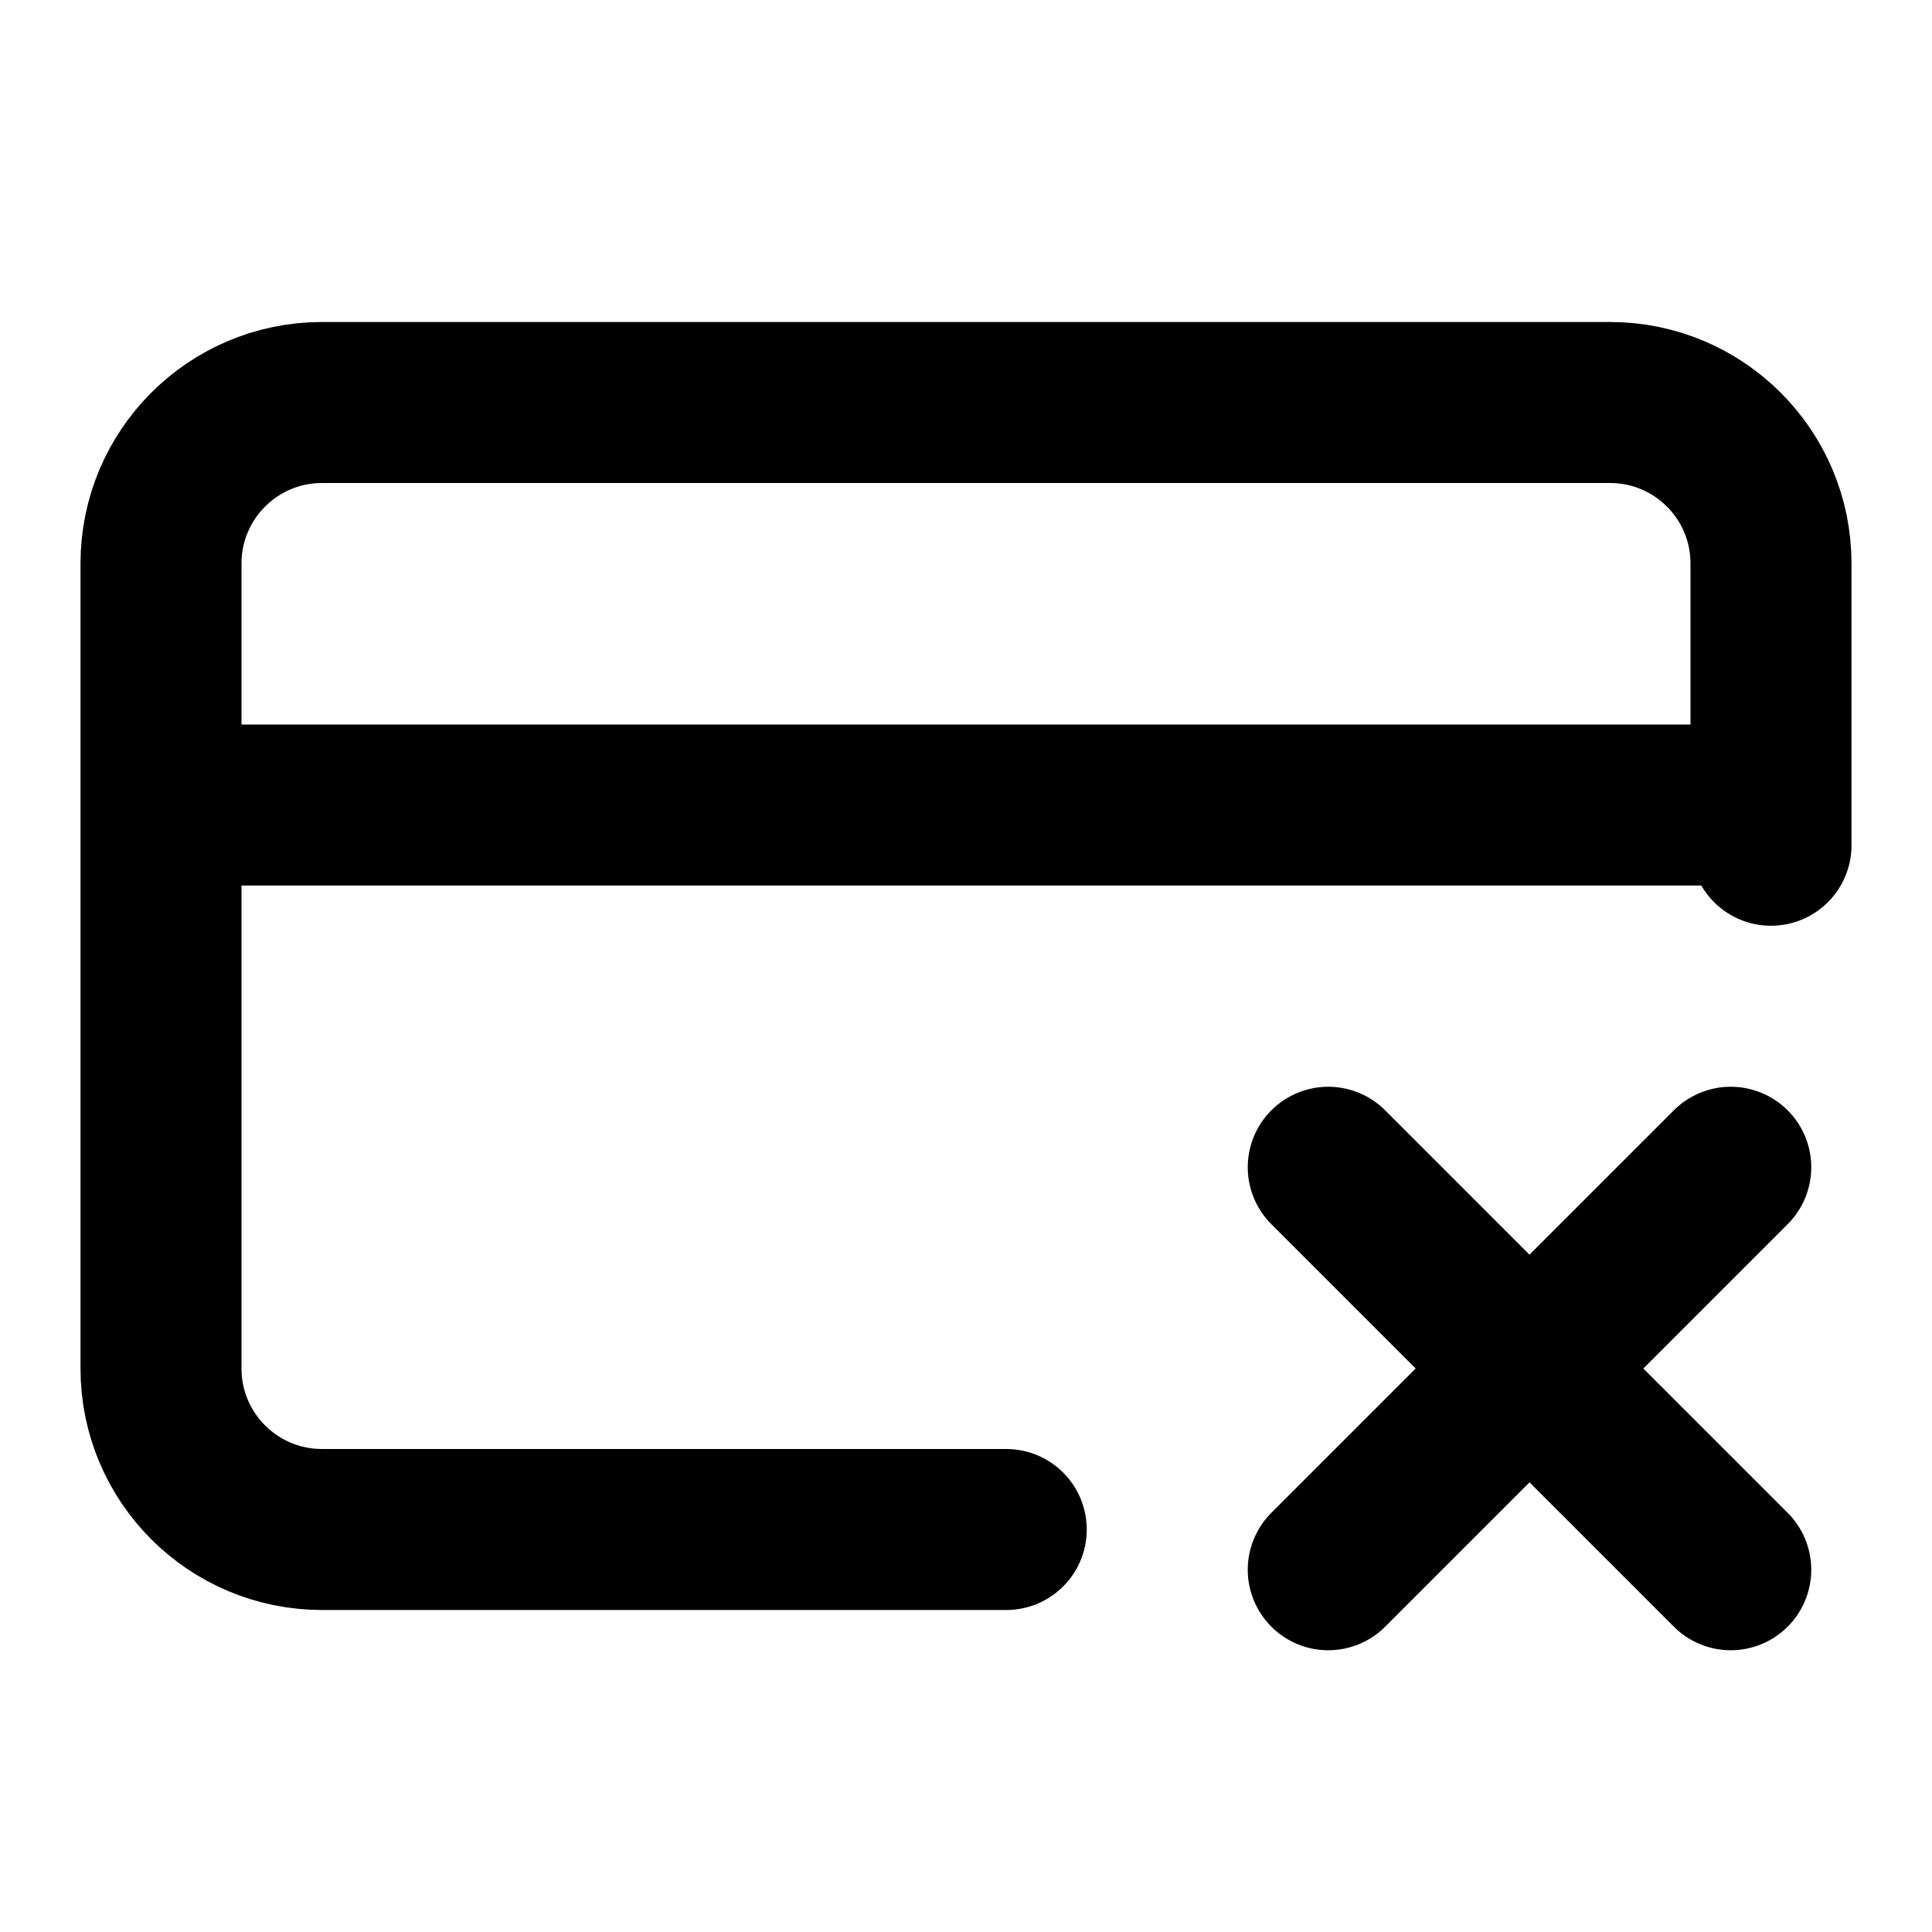
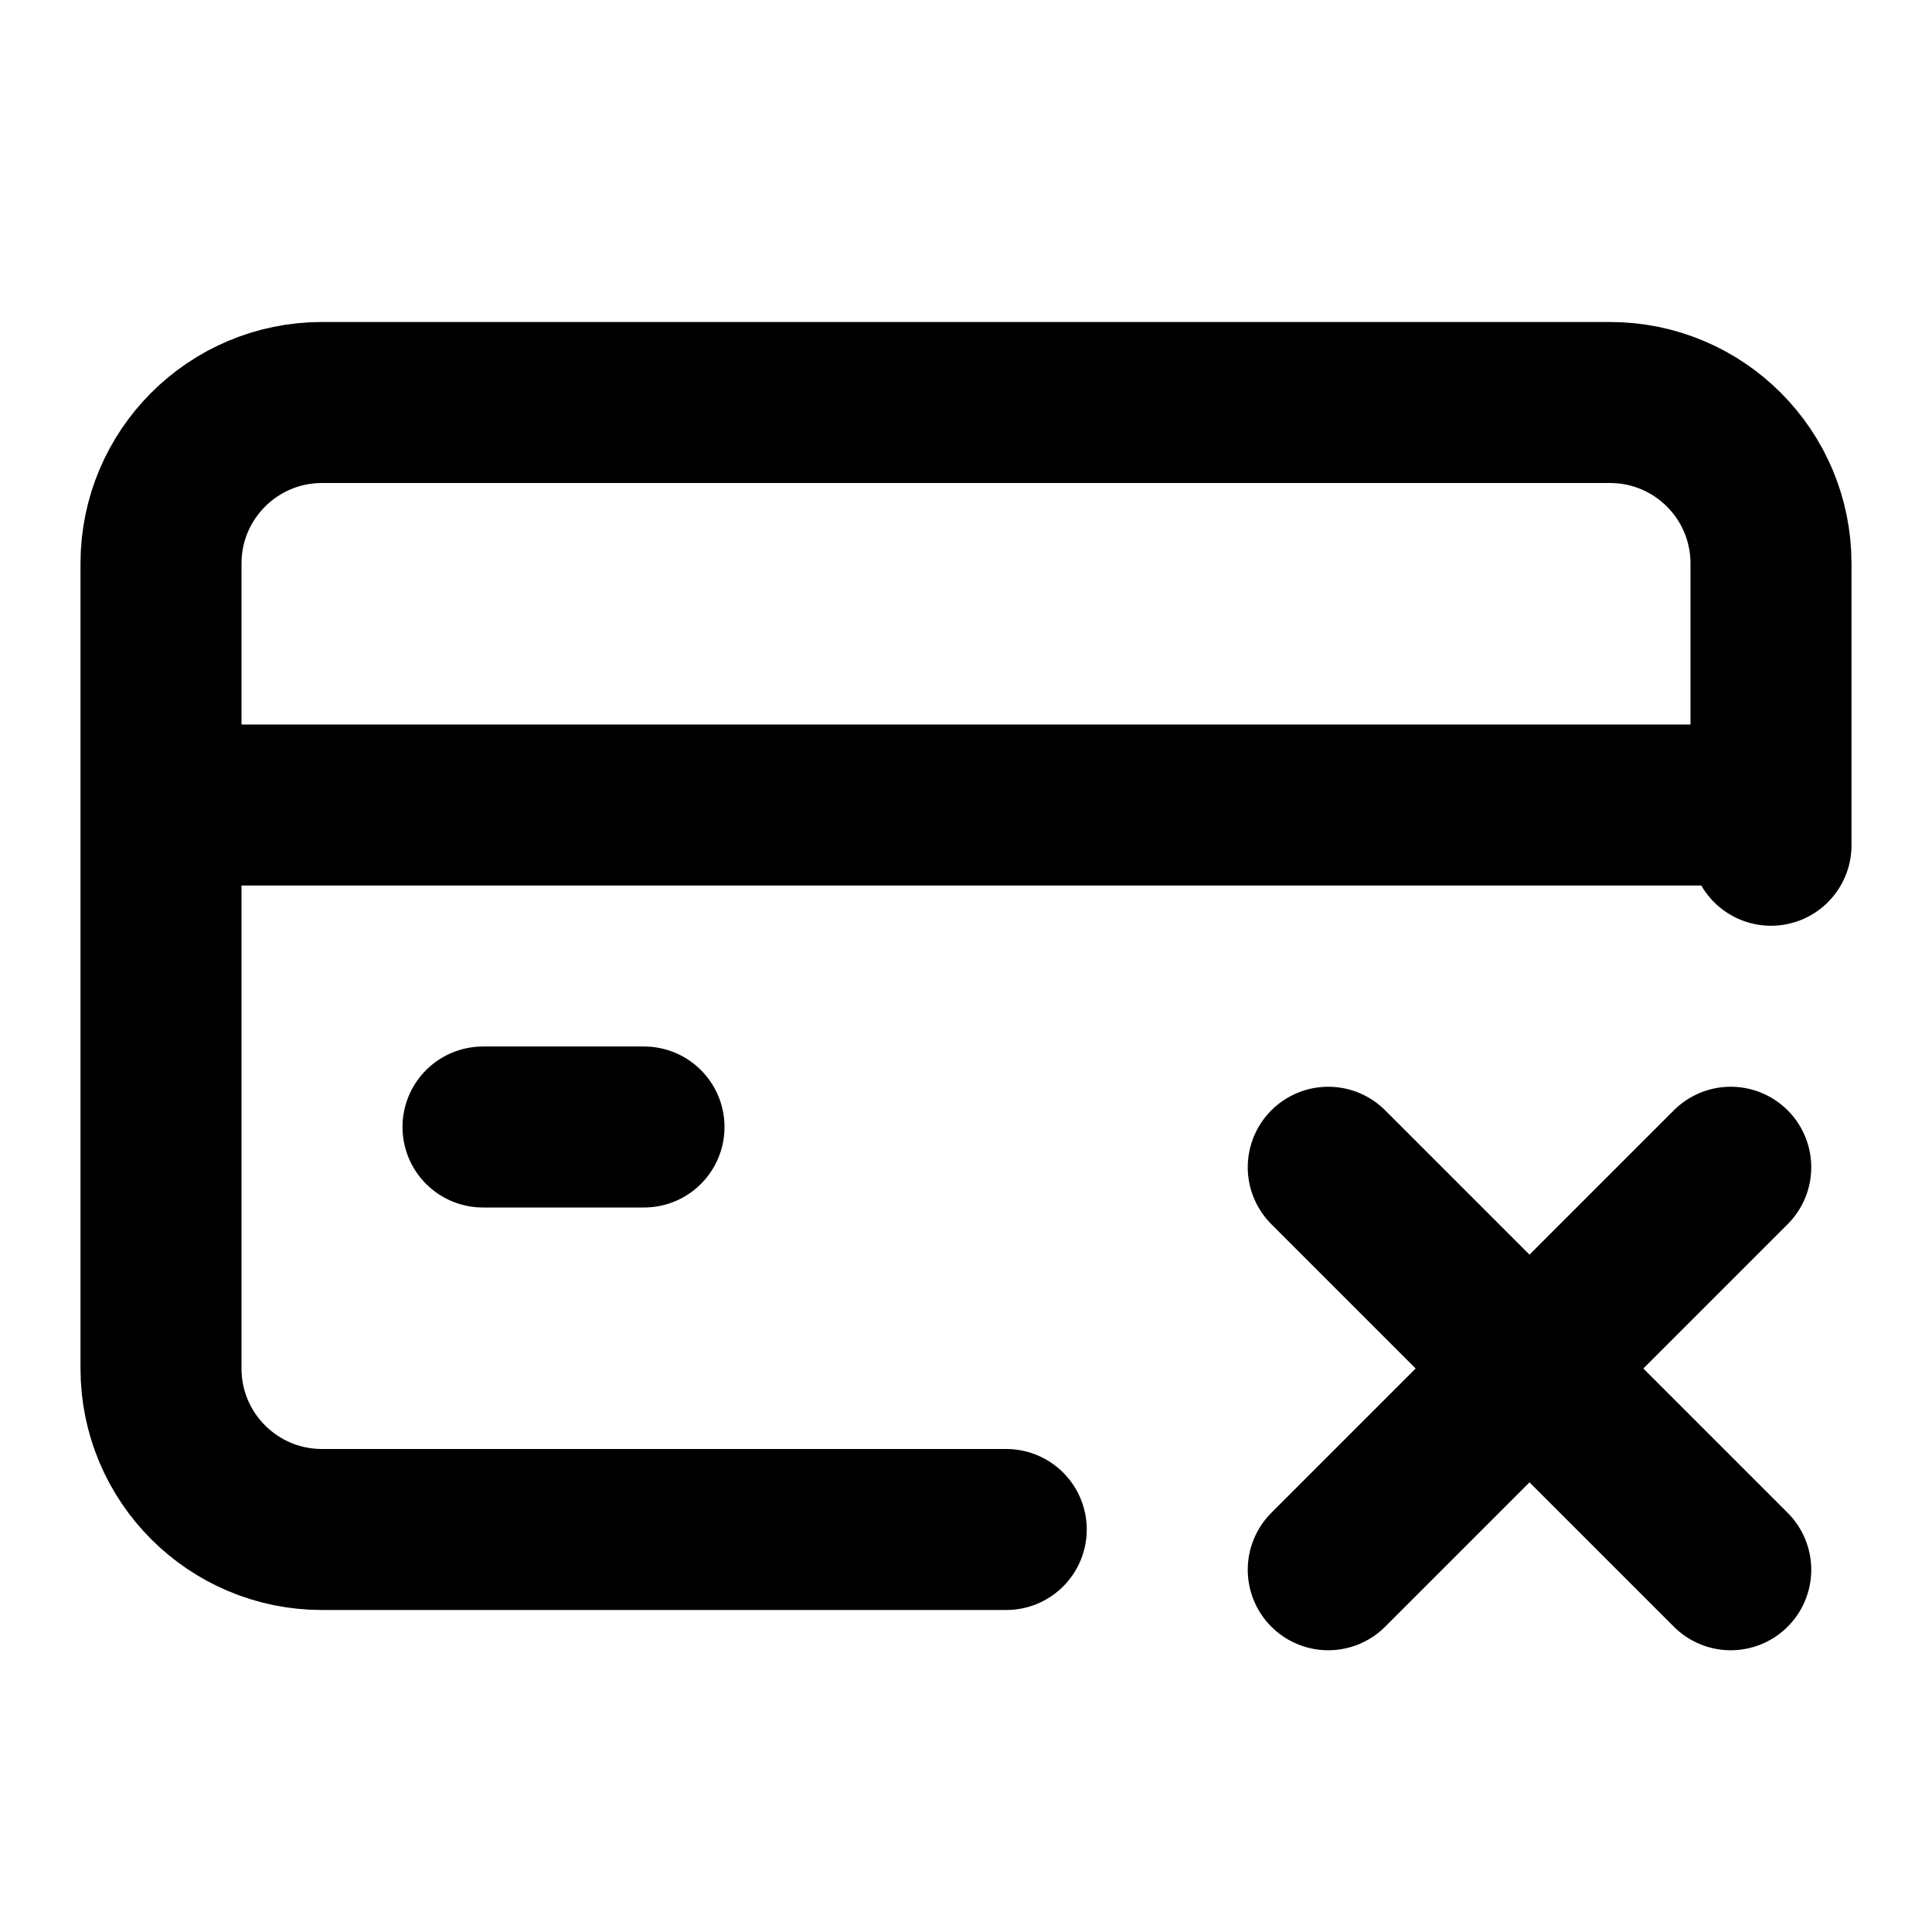
<svg xmlns="http://www.w3.org/2000/svg" fill="none" stroke="currentColor" stroke-linecap="round" stroke-linejoin="round" stroke-width="2" class="lucide lucide-credit-card-x" viewBox="0 0 24 24">
-   <path d="M12.5 19H4a2 2 0 0 1-2-2V7a2 2 0 0 1 2-2h16a2 2 0 0 1 2 2v3.5M16.5 14.5l5 5M2 10h20M21.5 14.5l-5 5" />
+   <path d="M12.5 19H4a2 2 0 0 1-2-2V7a2 2 0 0 1 2-2h16a2 2 0 0 1 2 2v3.5M2 10h20M6 14h2M16.5 14.5l5 5M21.5 14.5l-5 5" />
</svg>
